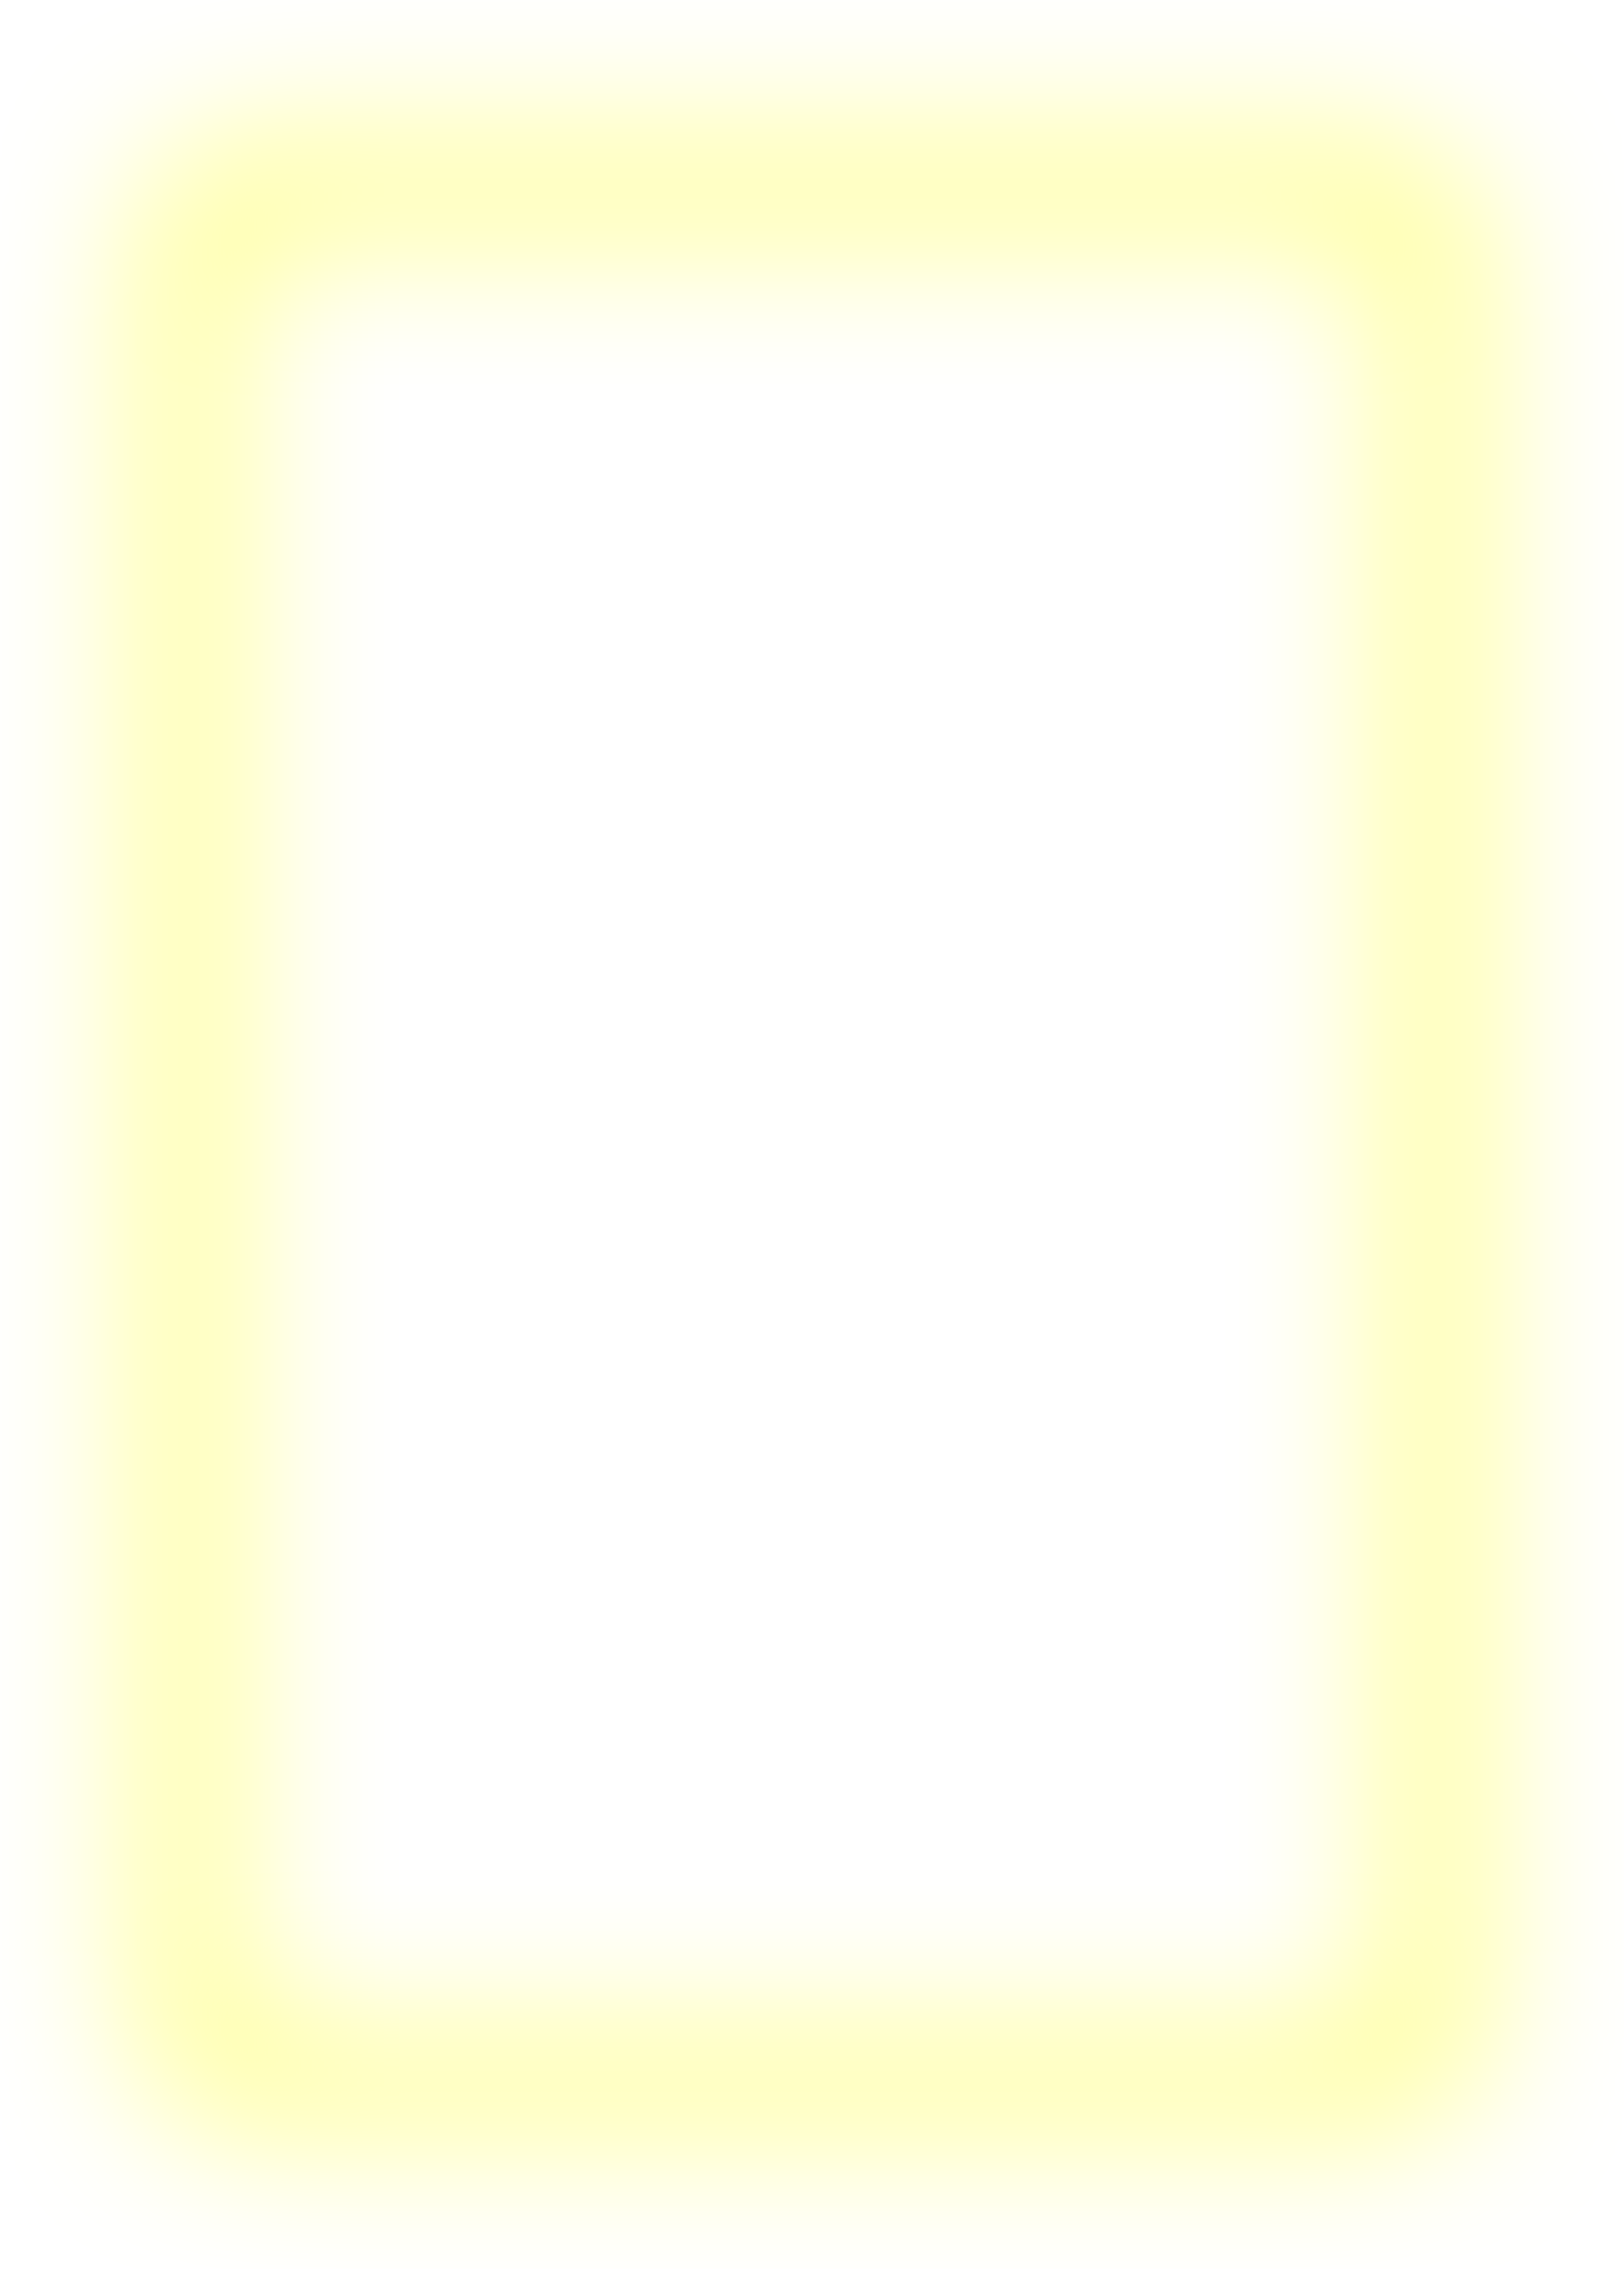
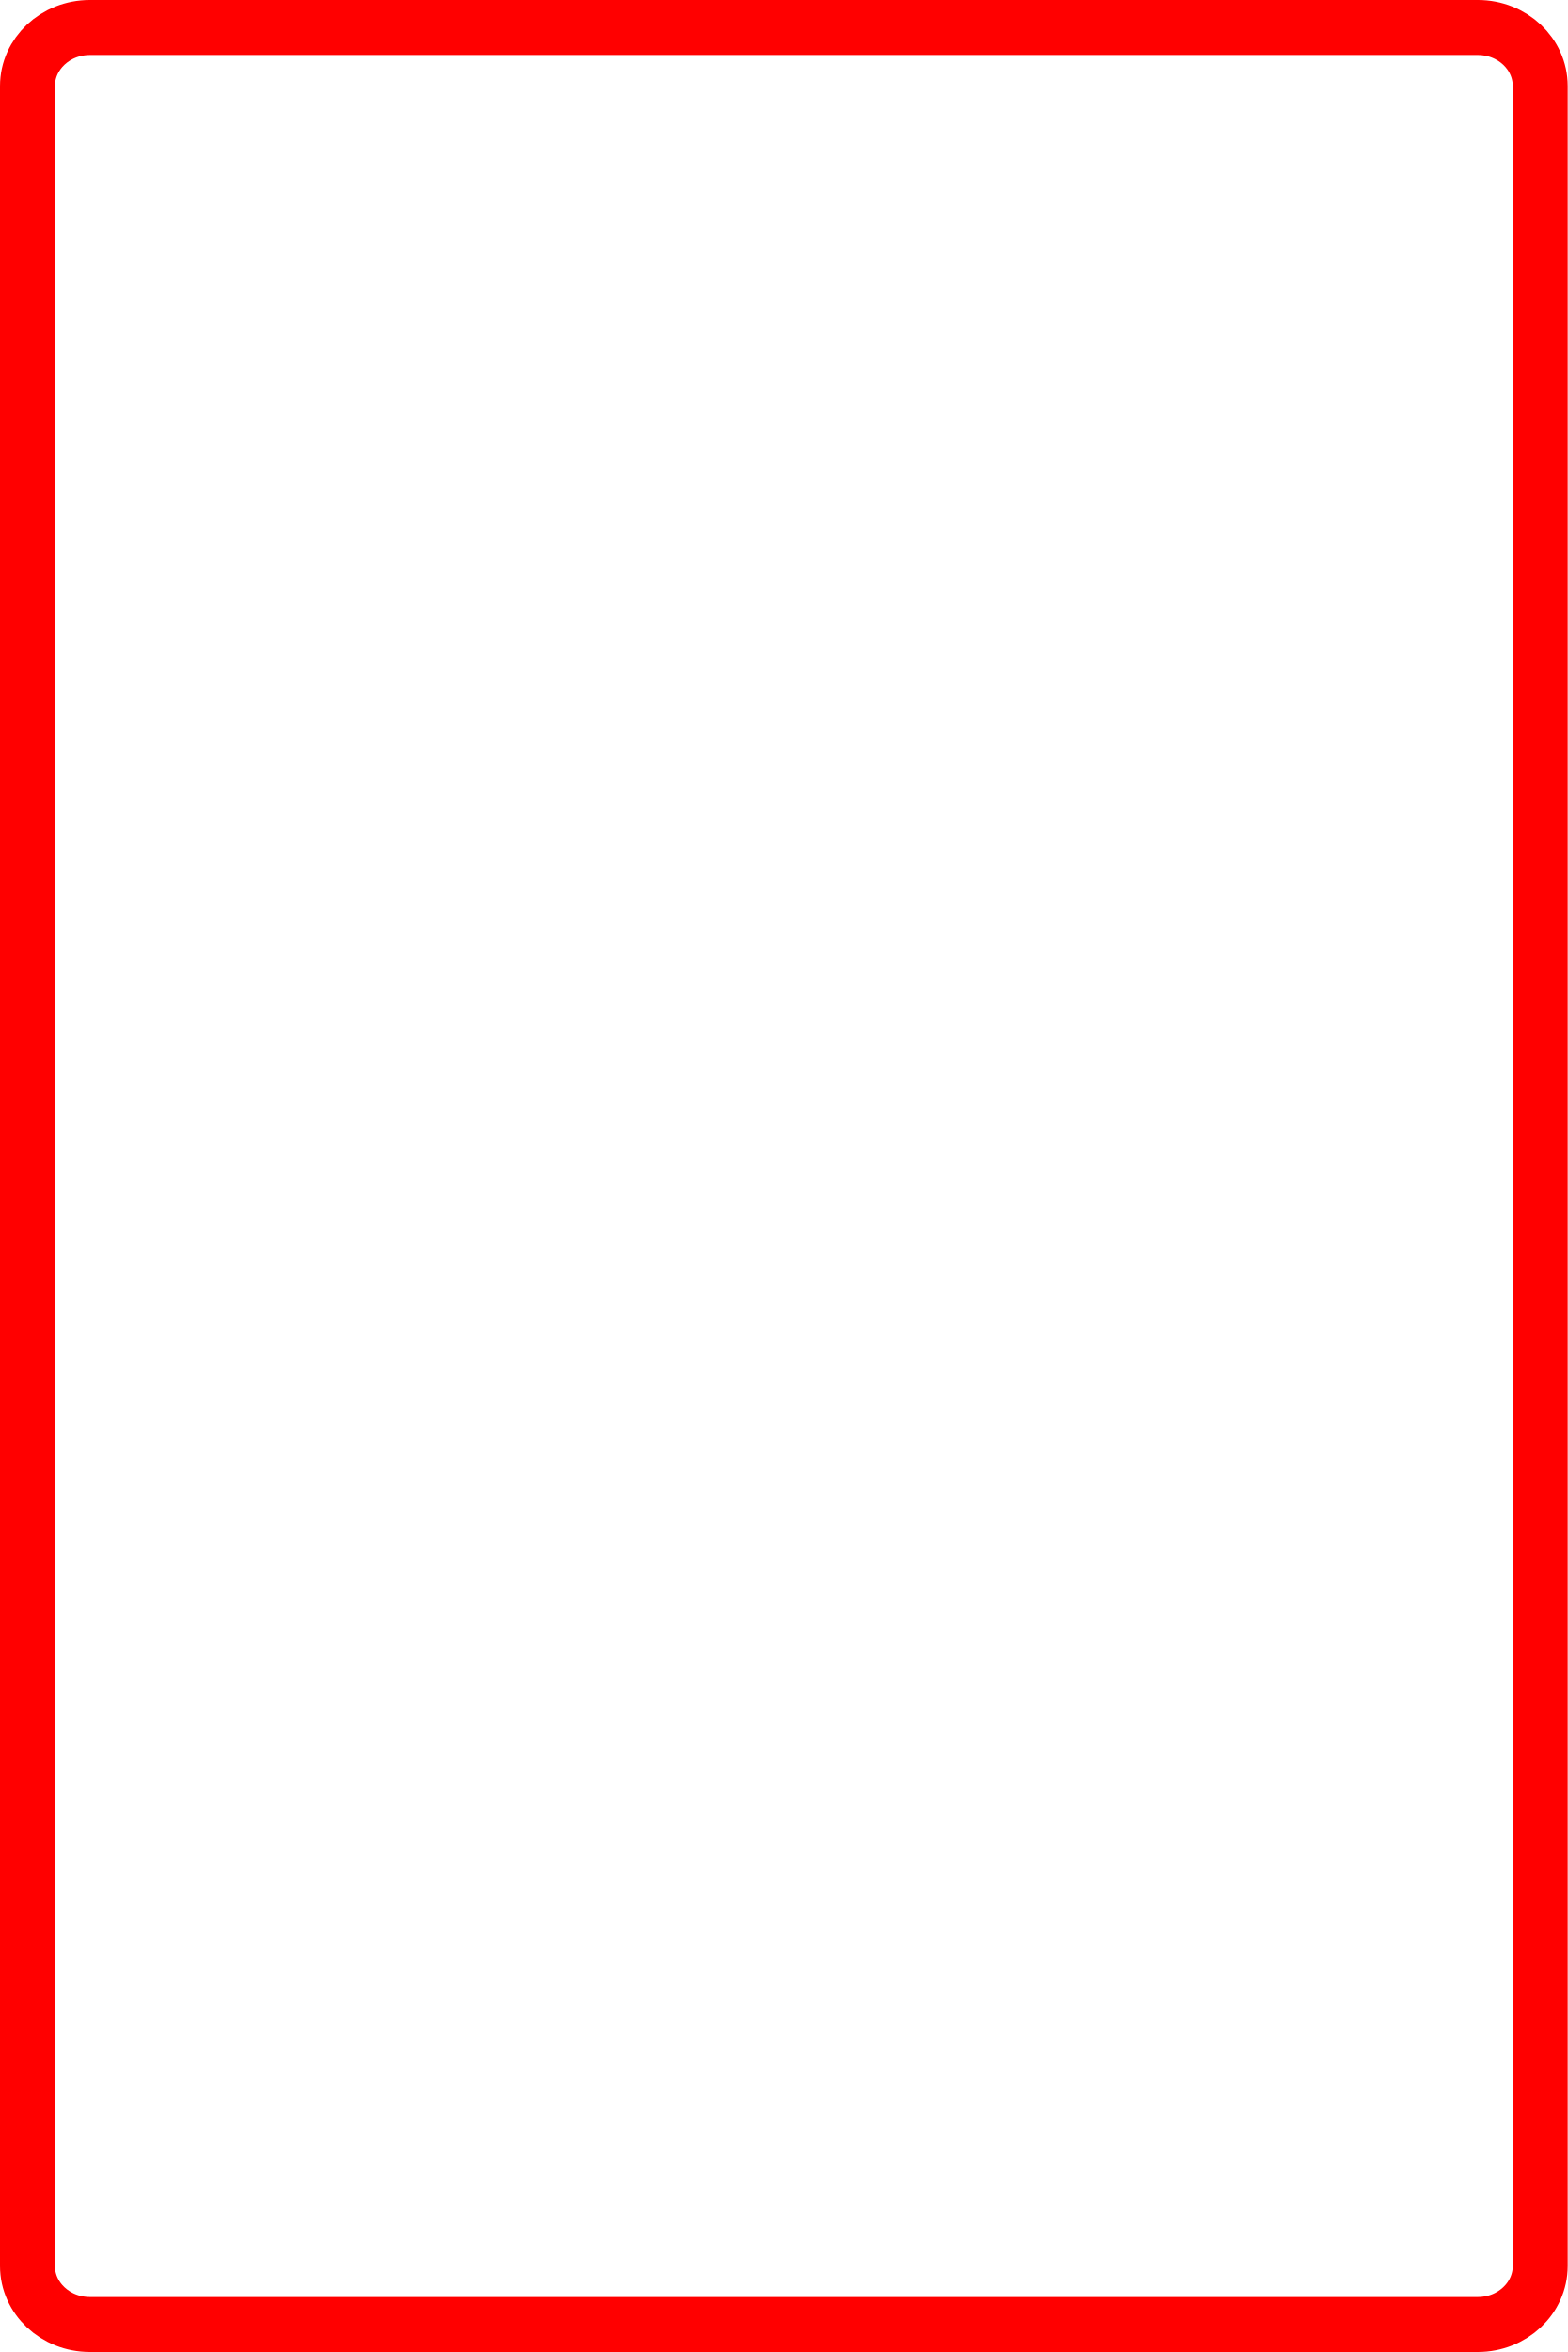
- <svg xmlns="http://www.w3.org/2000/svg" width="148.167mm" height="207.125mm" viewBox="0 0 525 733.908" id="svg2" version="1.1">
-   <defs id="defs4">
-     <filter style="color-interpolation-filters:sRGB" id="filter4294" x="-0.151" width="1.302" y="-0.1" height="1.199">
-       <feGaussianBlur stdDeviation="27.336" id="feGaussianBlur4296" />
-     </filter>
-   </defs>
-   <g id="layer1" transform="translate(-125.7857,-183.465)">
-     <rect style="fill:none;fill-opacity:1;stroke:#ffff00;stroke-width:15.773;stroke-linecap:round;stroke-linejoin:miter;stroke-miterlimit:4;stroke-dasharray:none;stroke-opacity:1;filter:url(#filter4294)" id="rect4136" width="434.227" height="659.227" x="171.172" y="220.805" rx="17.91" ry="16.804" transform="matrix(0.928478,0,0,0.928478,27.77097,39.36705)" />
+ <svg xmlns="http://www.w3.org/2000/svg" width="117.917mm" height="176.875mm" viewBox="0 0 417.815 626.723" id="svg2" version="1.1">
+   <defs id="defs4" />
+   <g id="layer1" transform="translate(-179.3782,-237.0574)">
+     <rect style="fill:none;fill-opacity:1;stroke:#ff0000;stroke-width:15.773;stroke-linecap:round;stroke-linejoin:miter;stroke-miterlimit:4;stroke-dasharray:none;stroke-opacity:1" id="rect4136" width="434.227" height="659.227" x="171.172" y="220.805" rx="17.91" ry="16.804" transform="matrix(0.928478,0,0,0.928478,27.77097,39.36705)" />
    <text xml:space="preserve" style="font-style:normal;font-variant:normal;font-weight:normal;font-stretch:normal;font-size:72px;line-height:125%;font-family:DayPosterBlack;-inkscape-font-specification:DayPosterBlack;text-align:center;letter-spacing:0px;word-spacing:0px;text-anchor:middle;fill:#000000;fill-opacity:1;stroke:none;stroke-width:1px;stroke-linecap:butt;stroke-linejoin:miter;stroke-opacity:1" x="-128.565" y="275.411" id="text4200">
      <tspan id="tspan4202" x="-128.565" y="275.411" />
    </text>
  </g>
</svg>
